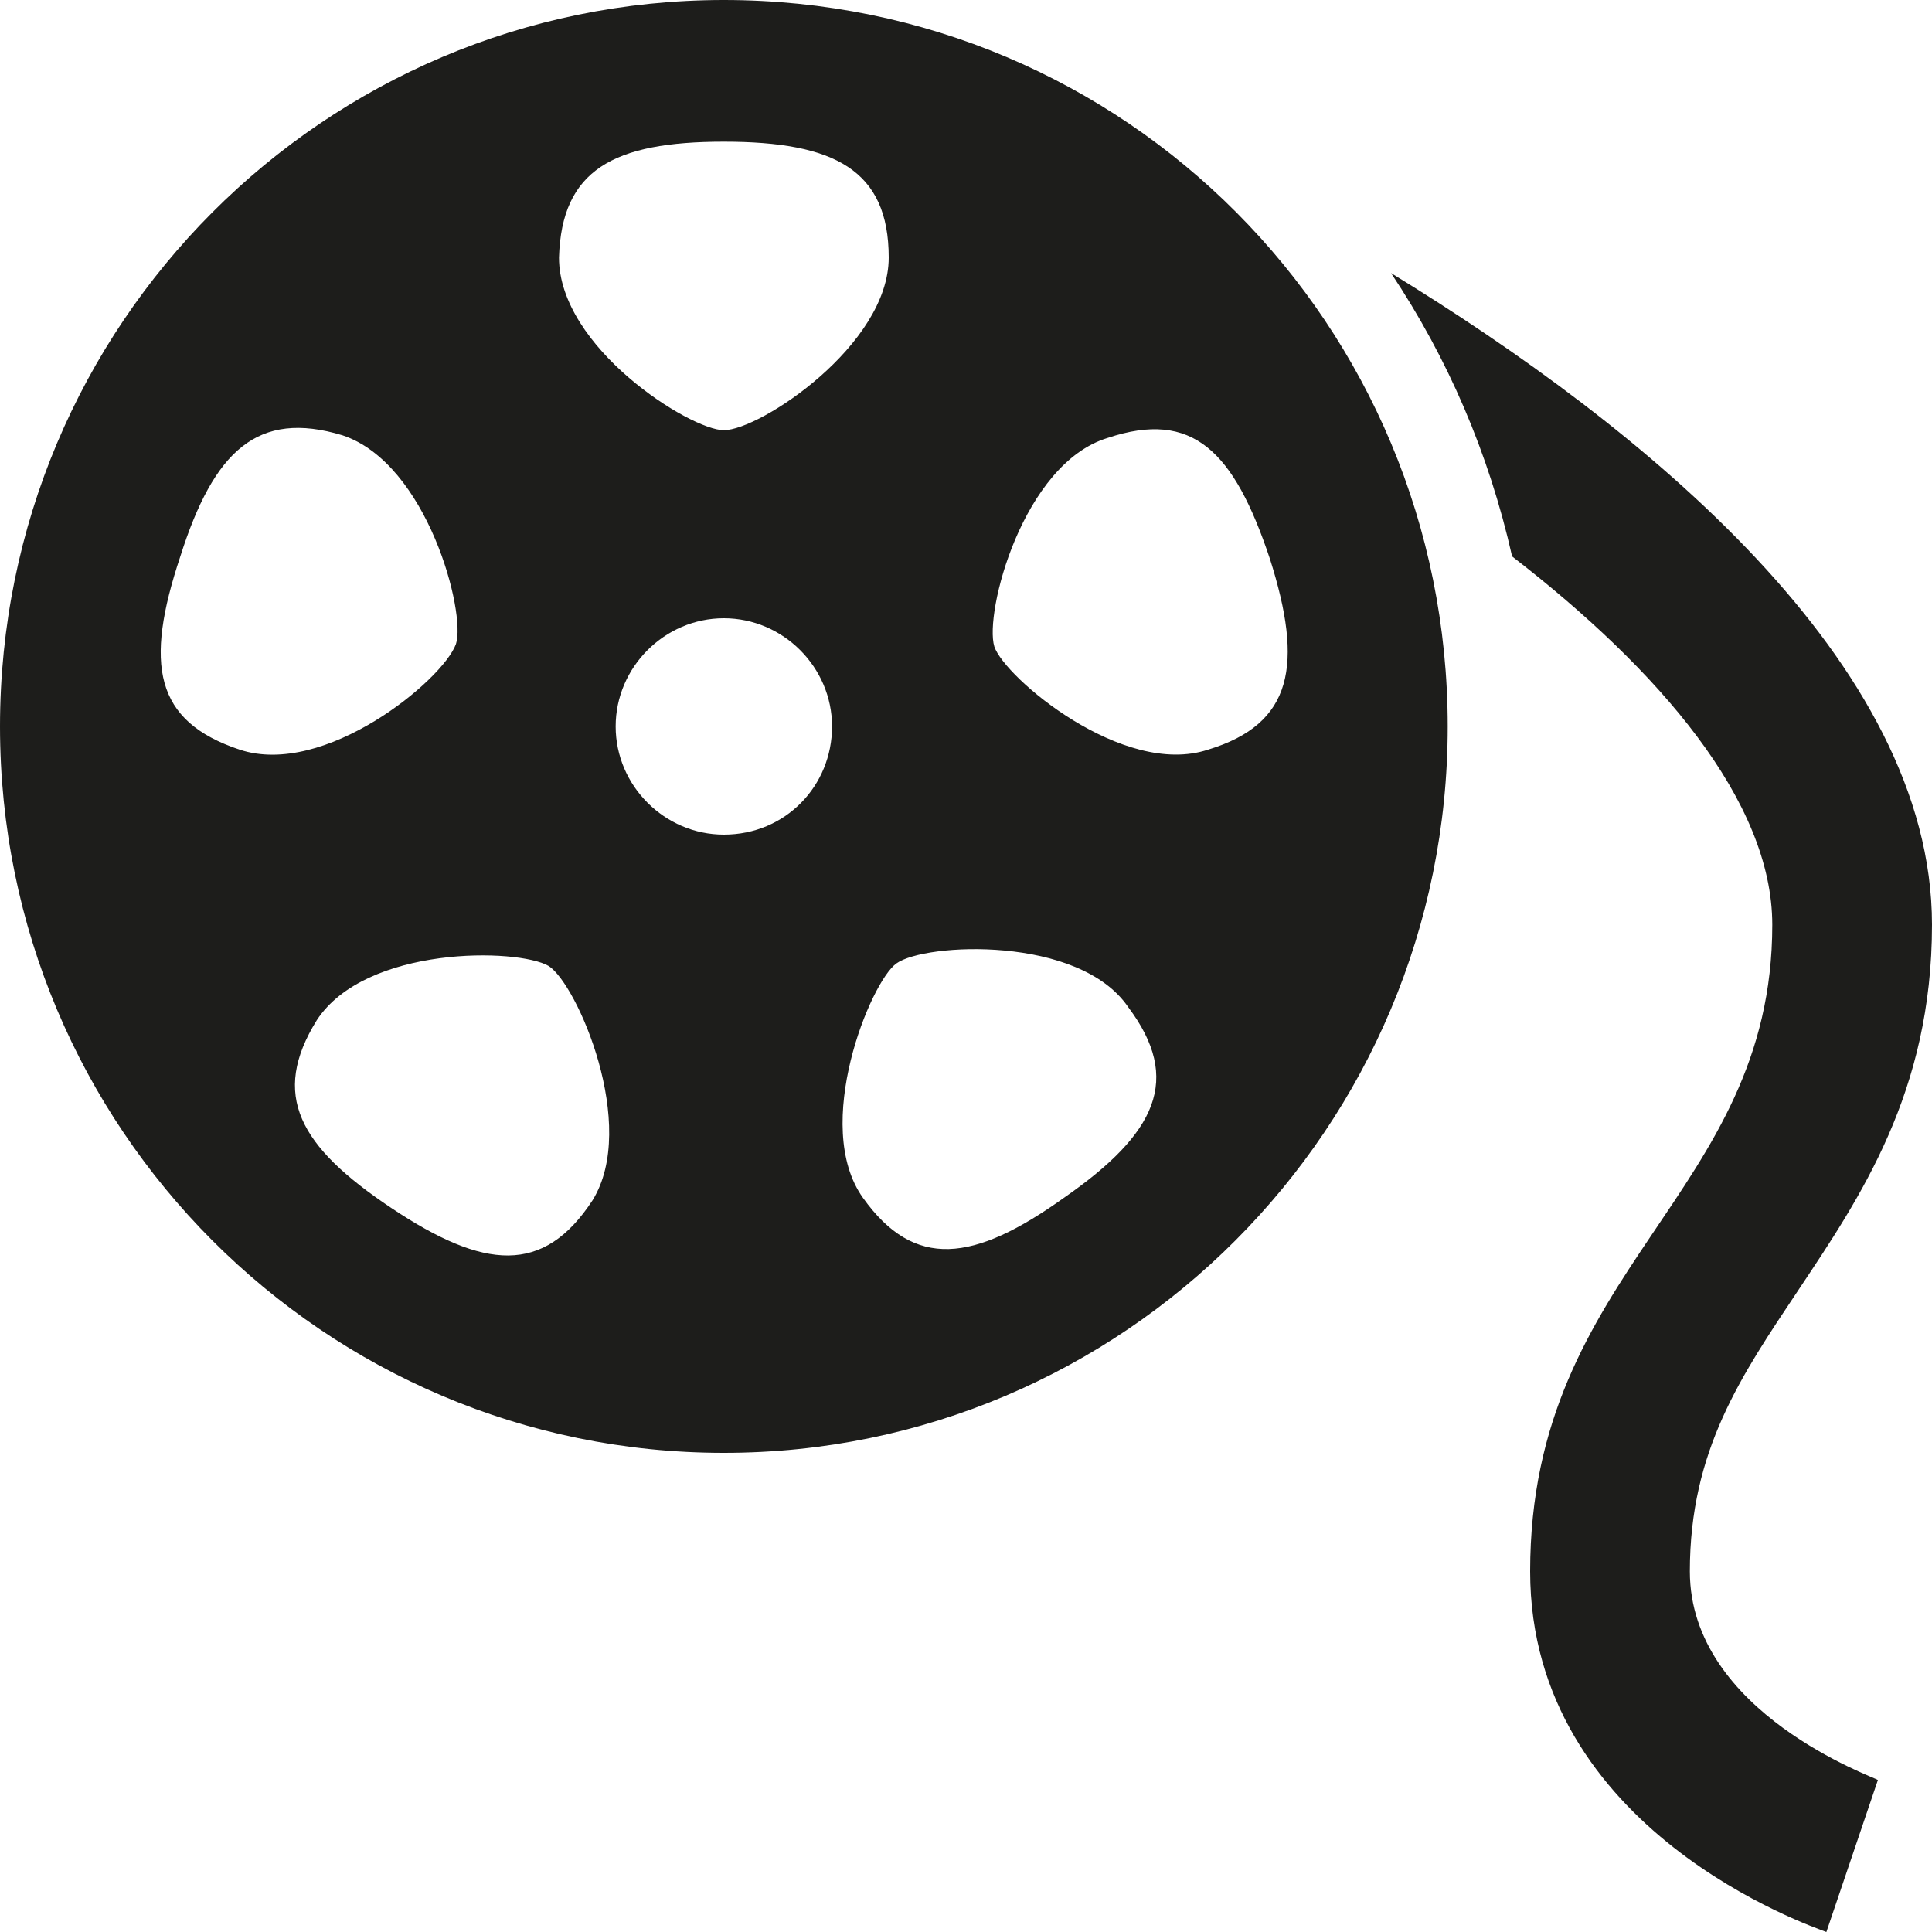
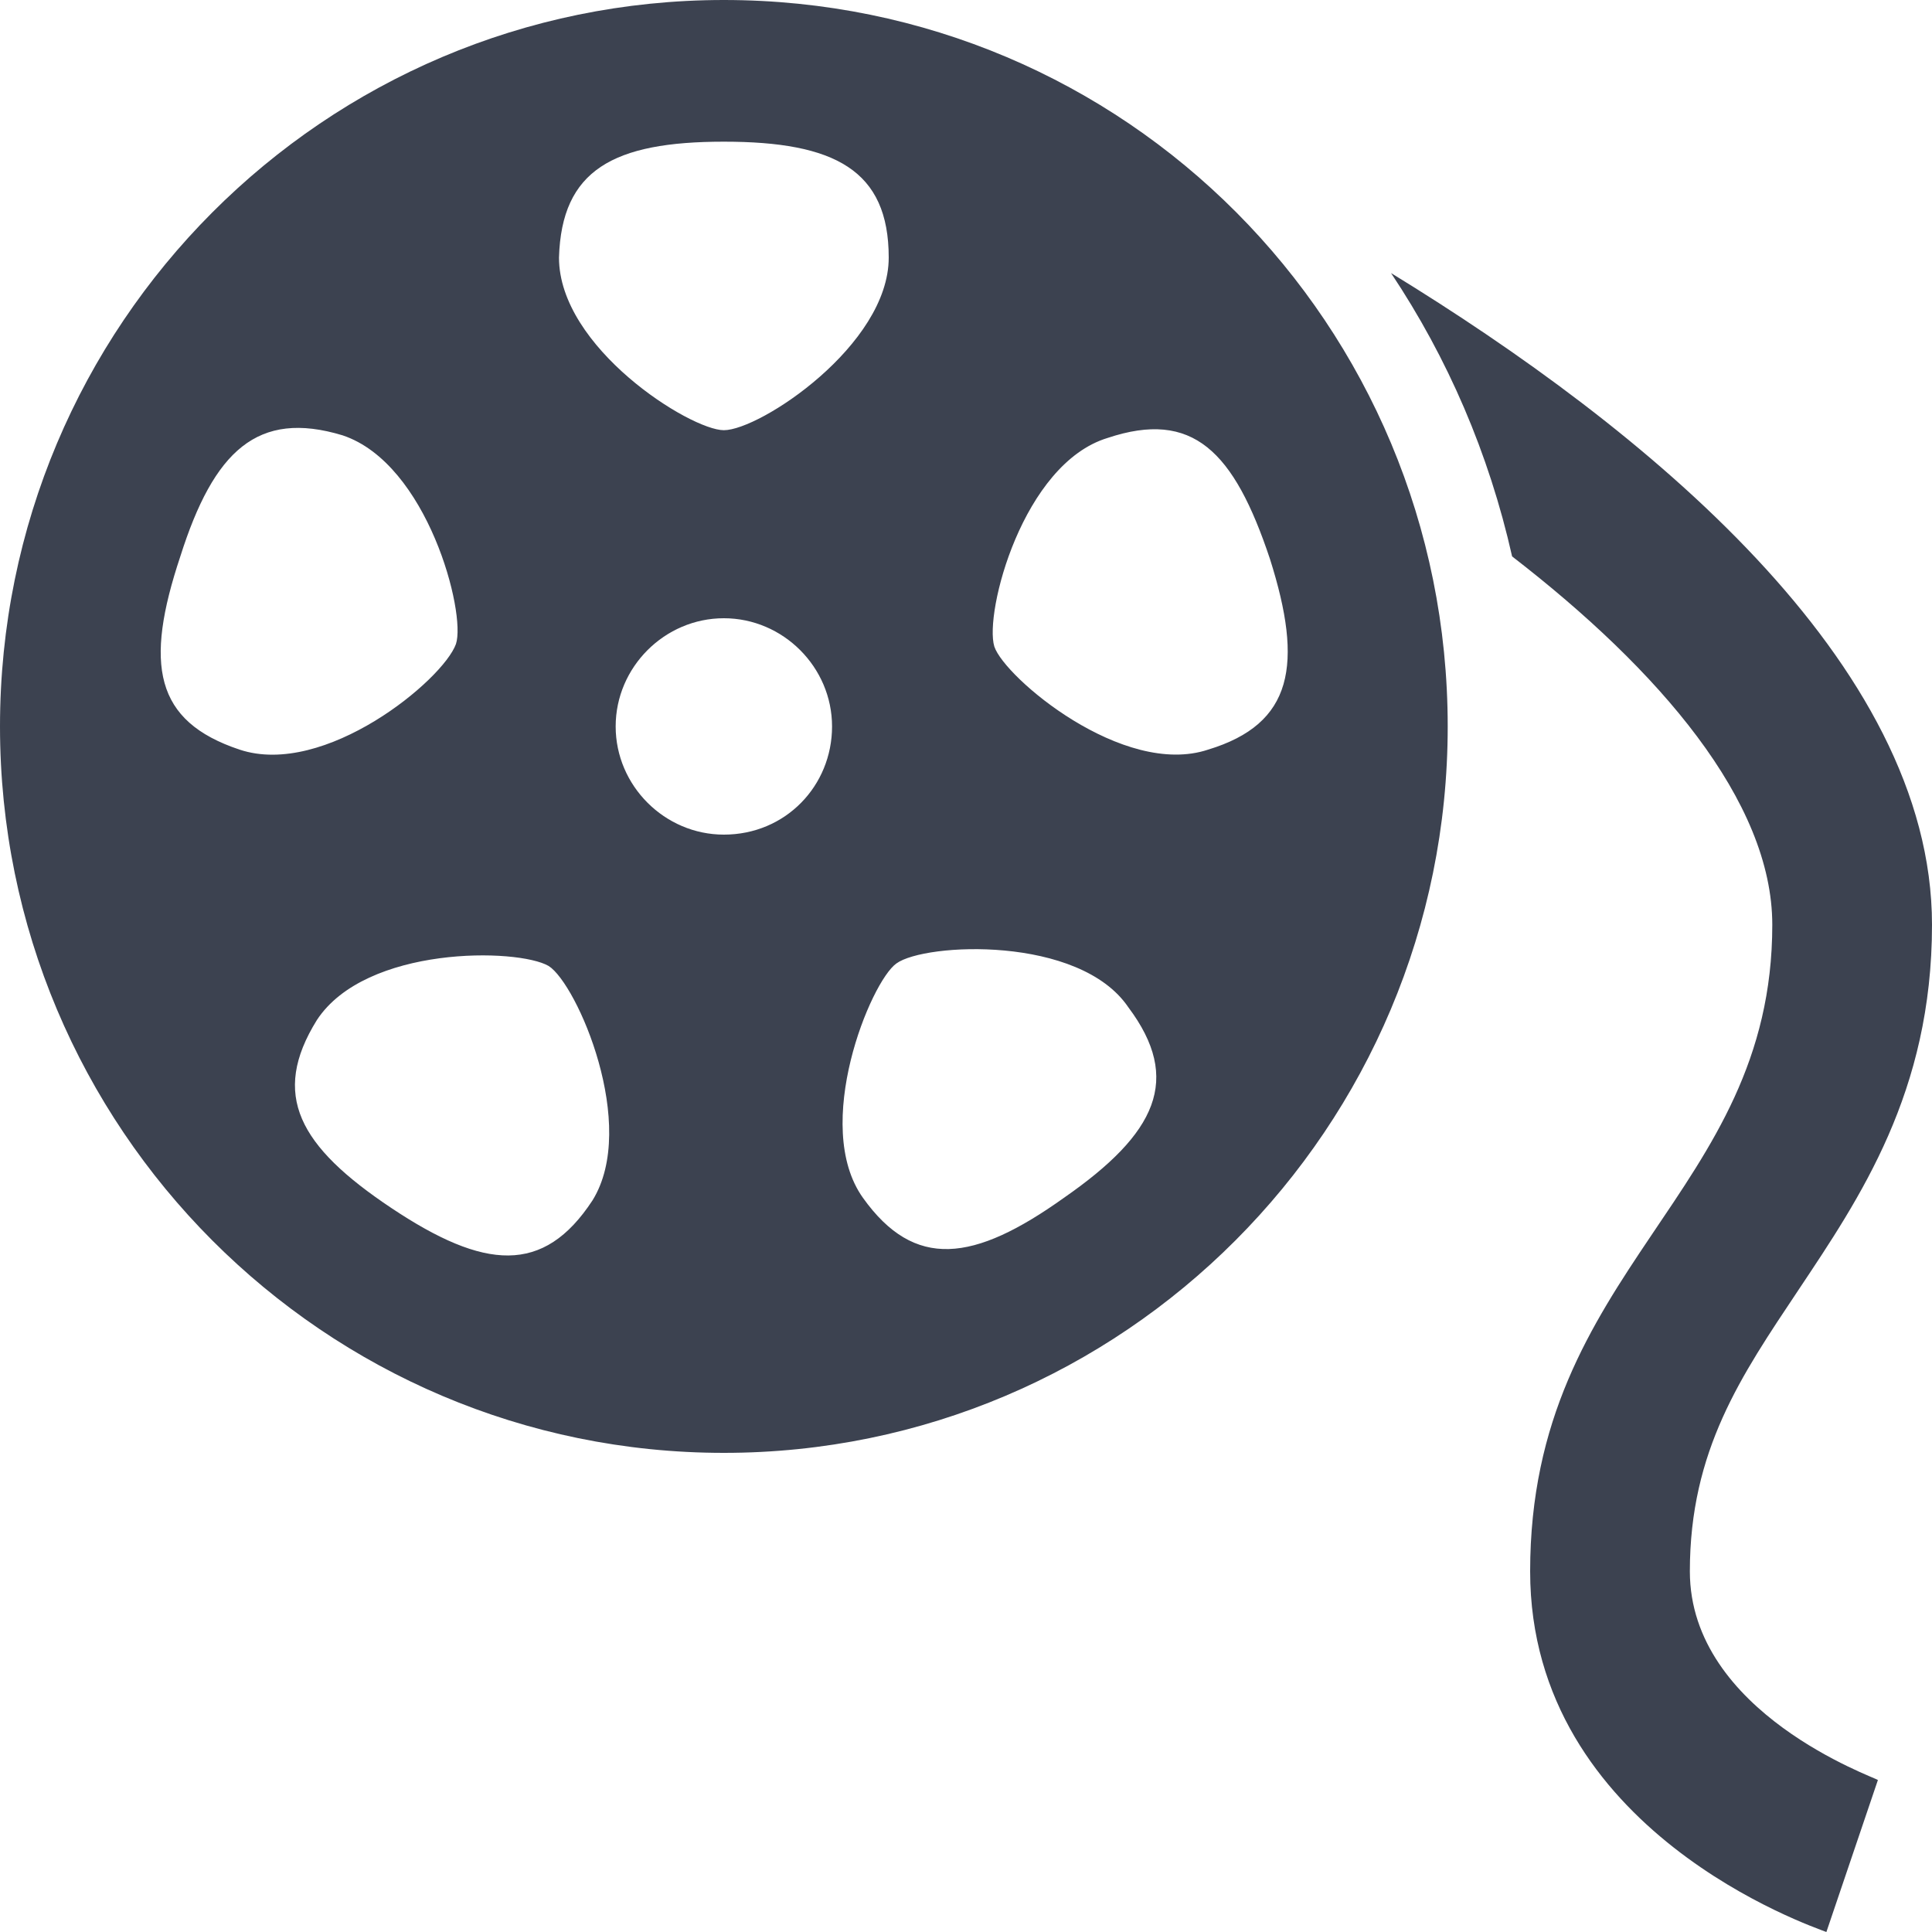
<svg xmlns="http://www.w3.org/2000/svg" version="1.0" id="Ebene_1" x="0px" y="0px" viewBox="0 0 75 75" enable-background="new 0 0 75 75" xml:space="preserve">
-   <path fill="#1D1D1B" d="M28.1,0C12.6,0,0,12.6,0,28.2c0,15.6,12.6,28.2,28.1,28.2c15.5,0,28.1-12.6,28.1-28.2S43.7,0,28.1,0z   M28.1,5.5c4.3,0,6.4,1.1,6.4,4.5c0,3.4-5,6.7-6.4,6.7c-1.3,0-6.4-3.2-6.4-6.7C21.8,6.6,23.8,5.5,28.1,5.5z M9.3,29.1  c-3.3-1.1-3.7-3.3-2.3-7.5c1.3-4.1,3-5.7,6.3-4.7c3.3,1.1,4.8,6.9,4.4,8.1C17.2,26.4,12.6,30.2,9.3,29.1z M23,46.6  c-1.9,2.9-4.2,2.7-7.8,0.3c-3.6-2.4-4.7-4.4-2.9-7.3c1.9-2.9,7.8-2.8,9-2.1C22.4,38.2,24.8,43.7,23,46.6z M28.1,32.4  c-2.3,0-4.2-1.9-4.2-4.2c0-2.3,1.9-4.2,4.2-4.2c2.3,0,4.2,1.9,4.2,4.2C32.3,30.5,30.5,32.4,28.1,32.4z M41.3,46.5  c-3.5,2.5-5.8,2.8-7.8,0c-2-2.8,0.3-8.4,1.3-9.1c1.1-0.8,7.1-1.1,9,1.7C45.9,41.9,44.9,44,41.3,46.5z M46.9,29.1  c-3.3,1.1-7.9-2.8-8.3-4C38.2,23.8,39.7,18,43,17c3.3-1.1,4.9,0.5,6.3,4.7C50.6,25.8,50.2,28.1,46.9,29.1z M72.9,69.1l-2,5.9  c-0.5-0.2-11.5-3.9-11.5-14c0-11.8,9.4-14.6,9.4-25.1c0-4.8-4.4-9.9-10.1-14.3c-0.9-4-2.5-7.7-4.7-11c9.8,6,21,15.1,21,25.3  c0,6.5-2.8,10.6-5.2,14.2c-2.2,3.3-4.2,6.2-4.2,10.9C65.6,66.5,72.8,69,72.9,69.1z" />
+   <path fill="#3C4250" d="M28.1,0C12.6,0,0,12.6,0,28.2c0,15.6,12.6,28.2,28.1,28.2c15.5,0,28.1-12.6,28.1-28.2S43.7,0,28.1,0z   M28.1,5.5c4.3,0,6.4,1.1,6.4,4.5c0,3.4-5,6.7-6.4,6.7c-1.3,0-6.4-3.2-6.4-6.7C21.8,6.6,23.8,5.5,28.1,5.5z M9.3,29.1  c-3.3-1.1-3.7-3.3-2.3-7.5c1.3-4.1,3-5.7,6.3-4.7c3.3,1.1,4.8,6.9,4.4,8.1C17.2,26.4,12.6,30.2,9.3,29.1z M23,46.6  c-1.9,2.9-4.2,2.7-7.8,0.3c-3.6-2.4-4.7-4.4-2.9-7.3c1.9-2.9,7.8-2.8,9-2.1C22.4,38.2,24.8,43.7,23,46.6z M28.1,32.4  c-2.3,0-4.2-1.9-4.2-4.2c0-2.3,1.9-4.2,4.2-4.2c2.3,0,4.2,1.9,4.2,4.2C32.3,30.5,30.5,32.4,28.1,32.4z M41.3,46.5  c-3.5,2.5-5.8,2.8-7.8,0c-2-2.8,0.3-8.4,1.3-9.1c1.1-0.8,7.1-1.1,9,1.7C45.9,41.9,44.9,44,41.3,46.5z M46.9,29.1  c-3.3,1.1-7.9-2.8-8.3-4C38.2,23.8,39.7,18,43,17c3.3-1.1,4.9,0.5,6.3,4.7C50.6,25.8,50.2,28.1,46.9,29.1z M72.9,69.1l-2,5.9  c-0.5-0.2-11.5-3.9-11.5-14c0-11.8,9.4-14.6,9.4-25.1c0-4.8-4.4-9.9-10.1-14.3c-0.9-4-2.5-7.7-4.7-11c9.8,6,21,15.1,21,25.3  c0,6.5-2.8,10.6-5.2,14.2c-2.2,3.3-4.2,6.2-4.2,10.9C65.6,66.5,72.8,69,72.9,69.1z" />
</svg>
